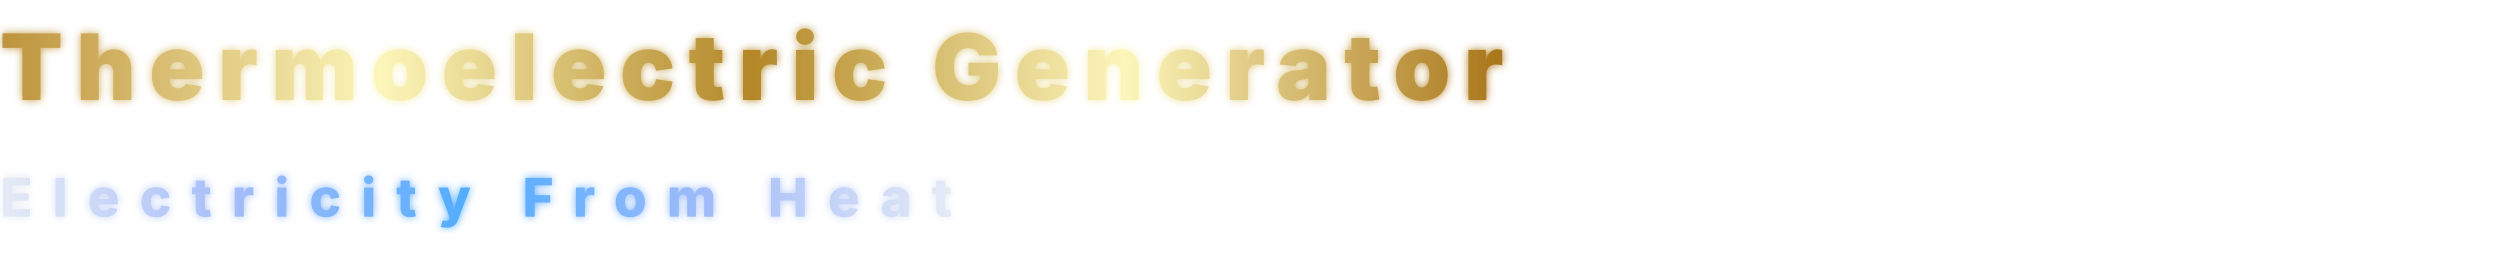
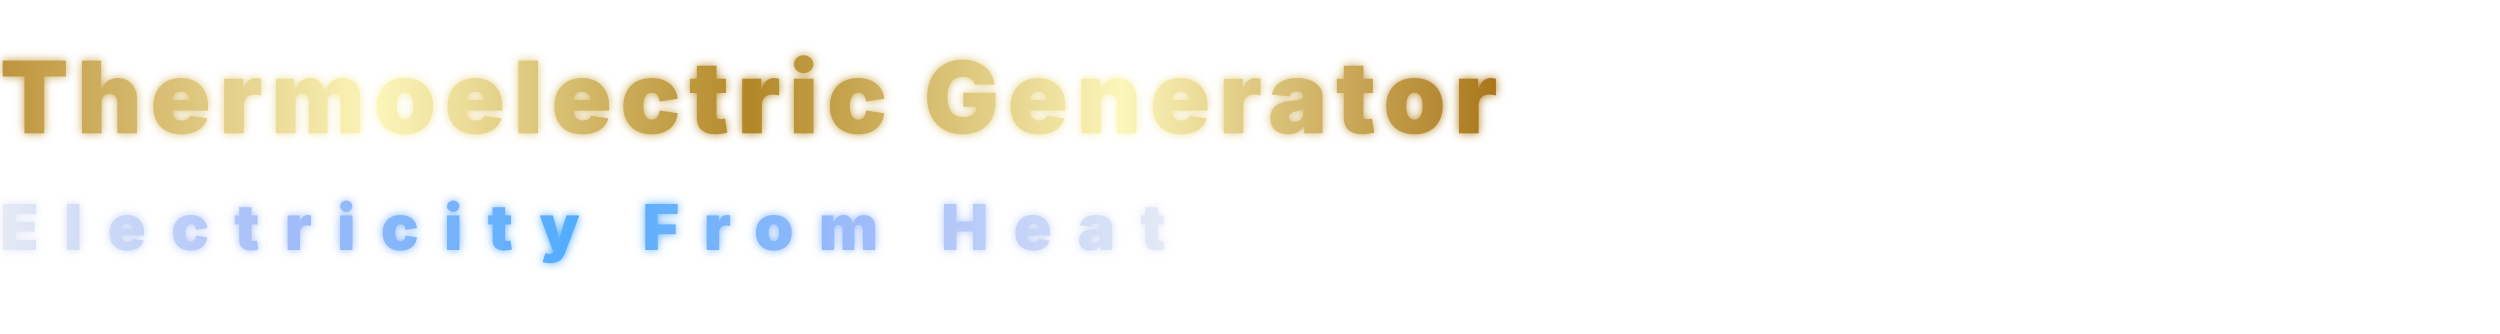
- <svg xmlns="http://www.w3.org/2000/svg" width="100%" height="160" viewBox="0 0 1500 160">
+ <svg xmlns="http://www.w3.org/2000/svg" width="100%" height="200" viewBox="0 0 1500 200">
  <defs>
    <linearGradient id="goldGradient" x1="0%" y1="0%" x2="100%" y2="0%">
      <stop offset="0%" stop-color="#bf953f" />
      <stop offset="25%" stop-color="#fcf6ba" />
      <stop offset="50%" stop-color="#b38728" />
      <stop offset="75%" stop-color="#fcf6ba" />
      <stop offset="100%" stop-color="#aa771c" />
      <animate attributeName="x1" from="-100%" to="100%" dur="3s" repeatCount="indefinite" />
      <animate attributeName="x2" from="0%" to="200%" dur="3s" repeatCount="indefinite" />
    </linearGradient>
    <linearGradient id="platinumBlueGradient" x1="0%" y1="0%" x2="100%" y2="0%">
      <stop offset="0%" stop-color="#e5eaf5" />
      <stop offset="25%" stop-color="#a3bcf9" />
      <stop offset="50%" stop-color="#4facfe" />
      <stop offset="75%" stop-color="#a3bcf9" />
      <stop offset="100%" stop-color="#e5eaf5" />
      <animate attributeName="x1" from="-100%" to="100%" dur="4s" repeatCount="indefinite" />
      <animate attributeName="x2" from="0%" to="200%" dur="4s" repeatCount="indefinite" />
    </linearGradient>
    <filter id="glow">
-       <feGaussianBlur stdDeviation="2.5" result="coloredBlur" />
+       <feGaussianBlur stdDeviation="3" result="coloredBlur" />
      <feMerge>
        <feMergeNode in="coloredBlur" />
        <feMergeNode in="SourceGraphic" />
      </feMerge>
    </filter>
  </defs>
  <rect width="100%" height="100%" fill="transparent" />
-   <text y="60" font-family="'Inter', Arial, sans-serif" font-weight="950" font-size="55" fill="url(#goldGradient)" filter="url(#glow)" style="text-transform: uppercase; letter-spacing: 8px; white-space: nowrap;">
+   <text y="80" font-family="'Inter', Arial, sans-serif" font-weight="950" font-size="60" fill="url(#goldGradient)" filter="url(#glow)" style="text-transform: uppercase; letter-spacing: 5px; white-space: nowrap;">
    Thermoelectric Generator
-     <animate attributeName="x" values="1500; -1200" dur="14s" repeatCount="indefinite" />
+     <animate attributeName="x" values="1500; -1300" dur="12s" repeatCount="indefinite" />
  </text>
-   <text y="130" font-family="'Inter', Arial, sans-serif" font-weight="800" font-size="32" fill="url(#platinumBlueGradient)" filter="url(#glow)" style="text-transform: uppercase; letter-spacing: 12px; white-space: nowrap;">
+   <text y="150" font-family="'Inter', Arial, sans-serif" font-weight="900" font-size="38" fill="url(#platinumBlueGradient)" filter="url(#glow)" style="text-transform: uppercase; letter-spacing: 15px; white-space: nowrap;">
    Electricity From Heat
-     <animate attributeName="x" values="1500; -1200" dur="14s" begin="1s" repeatCount="indefinite" />
+     <animate attributeName="x" values="1500; -1300" dur="12s" repeatCount="indefinite" />
  </text>
</svg>
